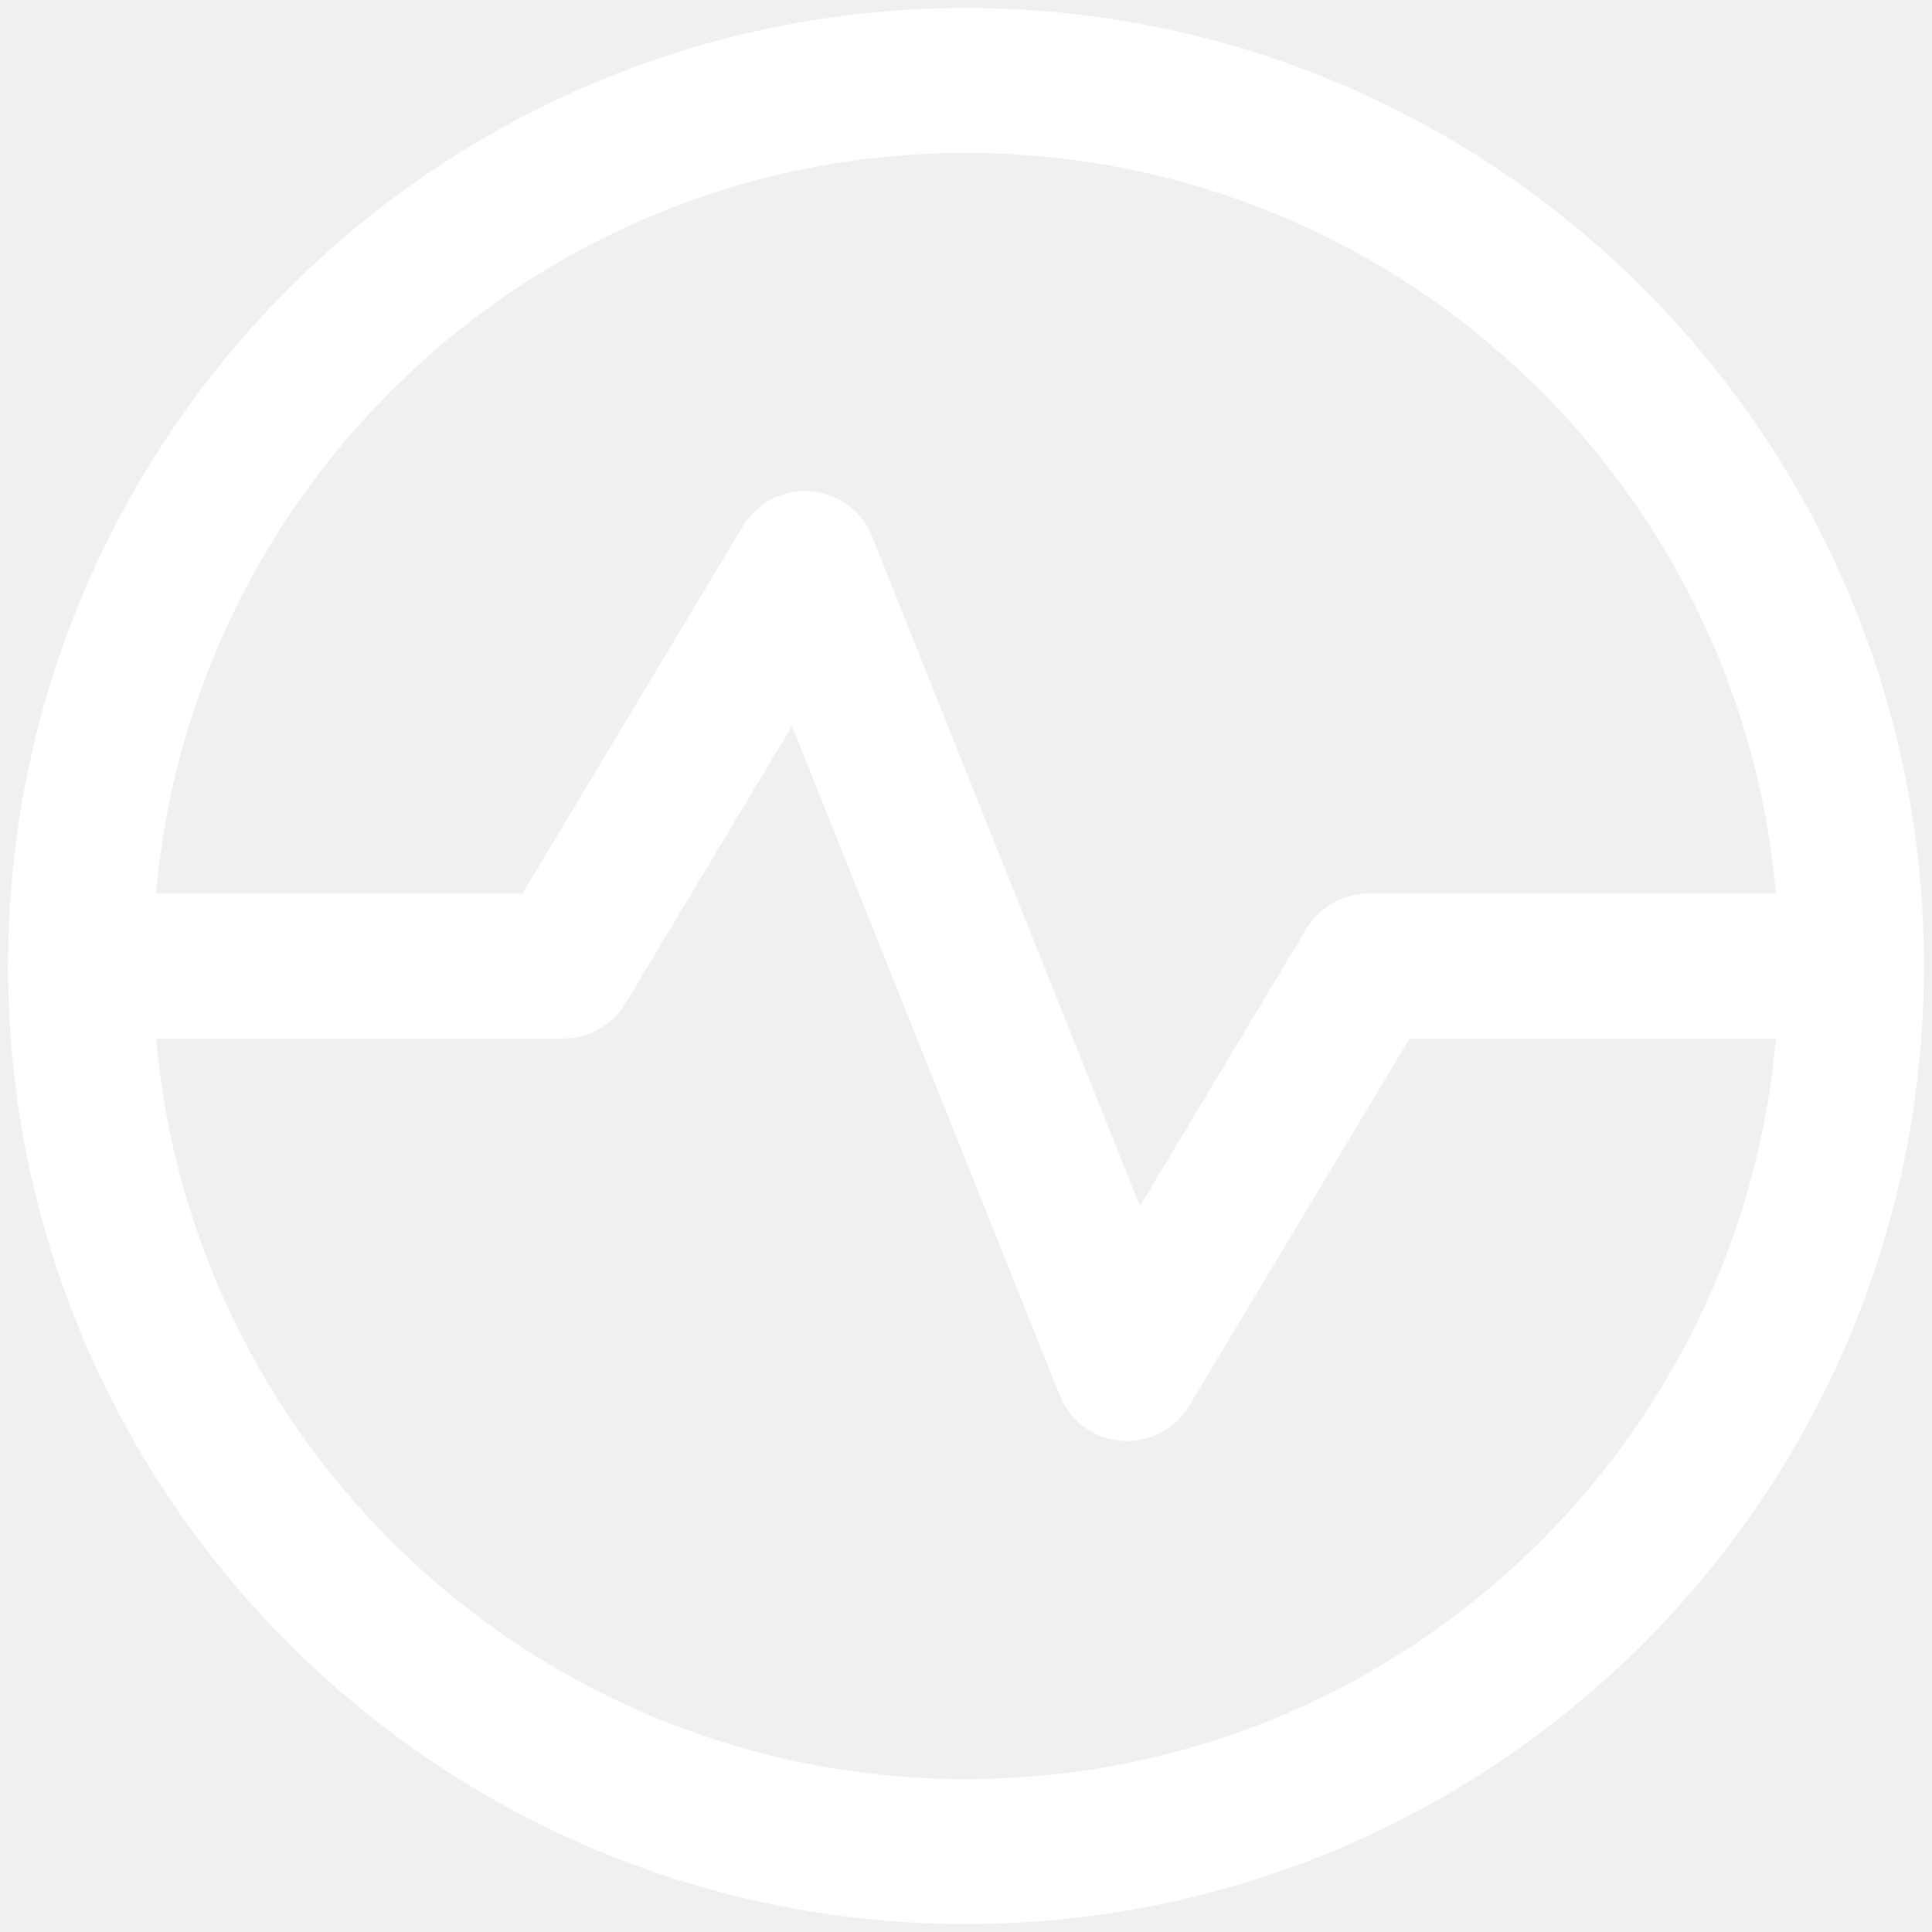
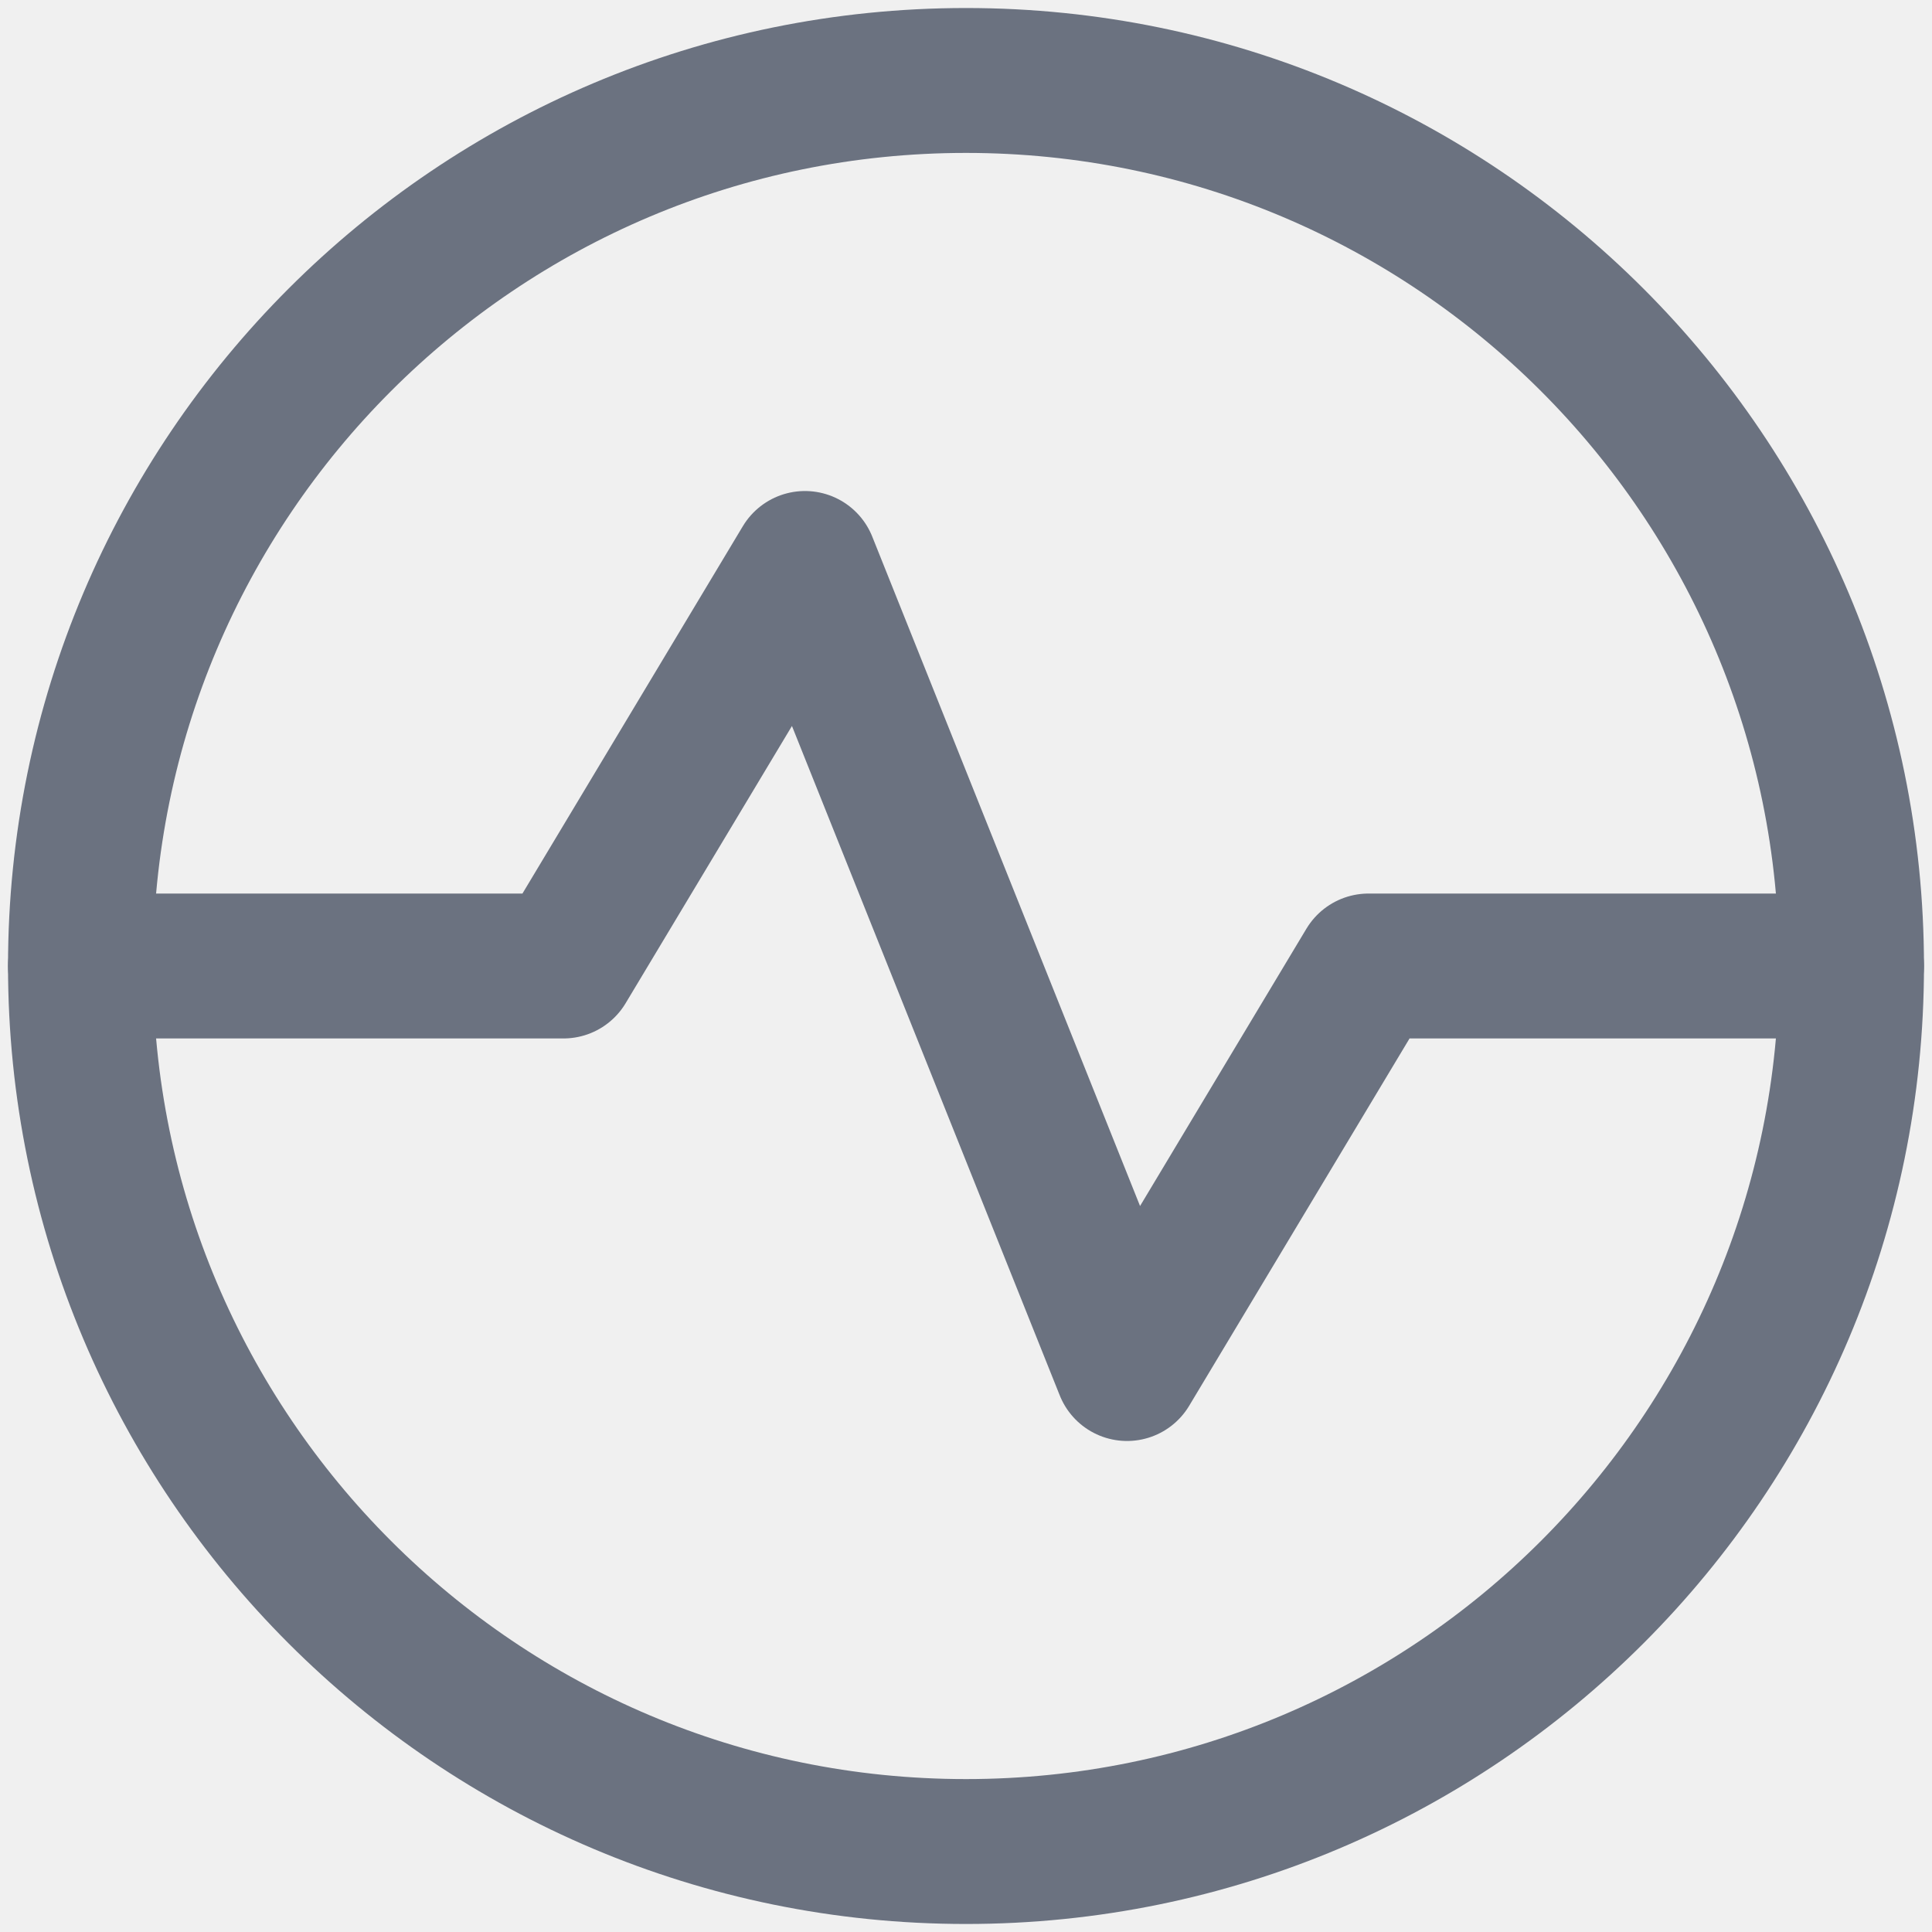
<svg xmlns="http://www.w3.org/2000/svg" width="20" height="20" viewBox="0 0 20 20" fill="none">
  <g clip-path="url(#clip0_101_68)">
-     <path d="M0.833 10H5.833L8.333 5.833L11.667 14.167L14.167 10H19.167" stroke="#fff" stroke-width="1.5" stroke-linecap="round" stroke-linejoin="round" />
-     <path d="M10 19.167C15.063 19.167 19.167 15.063 19.167 10C19.167 4.937 15.063 0.833 10 0.833C4.937 0.833 0.833 4.937 0.833 10C0.833 15.063 4.937 19.167 10 19.167Z" stroke="#fff" stroke-width="1.5" stroke-linecap="round" stroke-linejoin="round" />
+     <path d="M0.833 10H5.833L8.333 5.833L11.667 14.167L14.167 10H19.167" stroke="#6B7280" stroke-width="1.5" stroke-linecap="round" stroke-linejoin="round" />
+     <path d="M10 19.167C15.063 19.167 19.167 15.063 19.167 10C19.167 4.937 15.063 0.833 10 0.833C4.937 0.833 0.833 4.937 0.833 10C0.833 15.063 4.937 19.167 10 19.167Z" stroke="#6B7280" stroke-width="1.5" stroke-linecap="round" stroke-linejoin="round" />
  </g>
  <defs>
    <clipPath id="clip0_101_68">
-       <rect width="20" height="20" fill="#fff" />
+       <rect width="20" height="20" fill="#6B7280" />
    </clipPath>
  </defs>
</svg>
